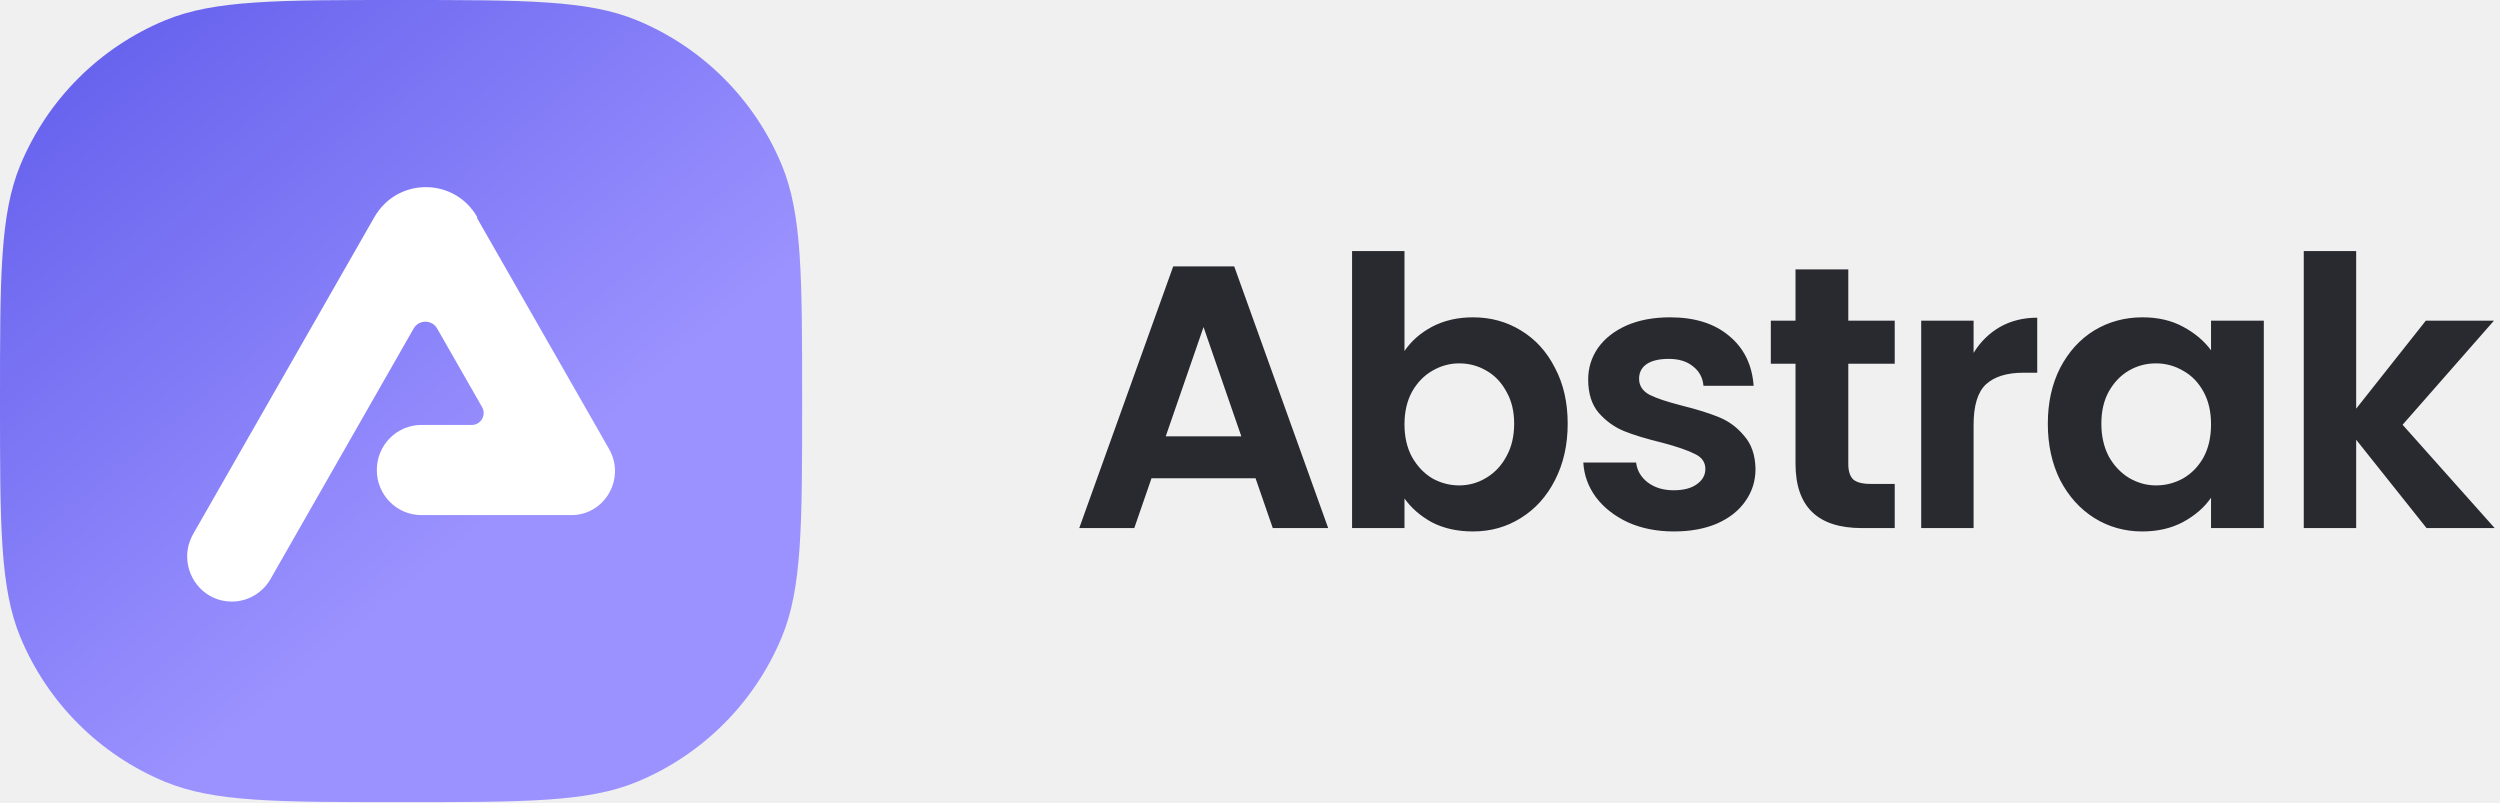
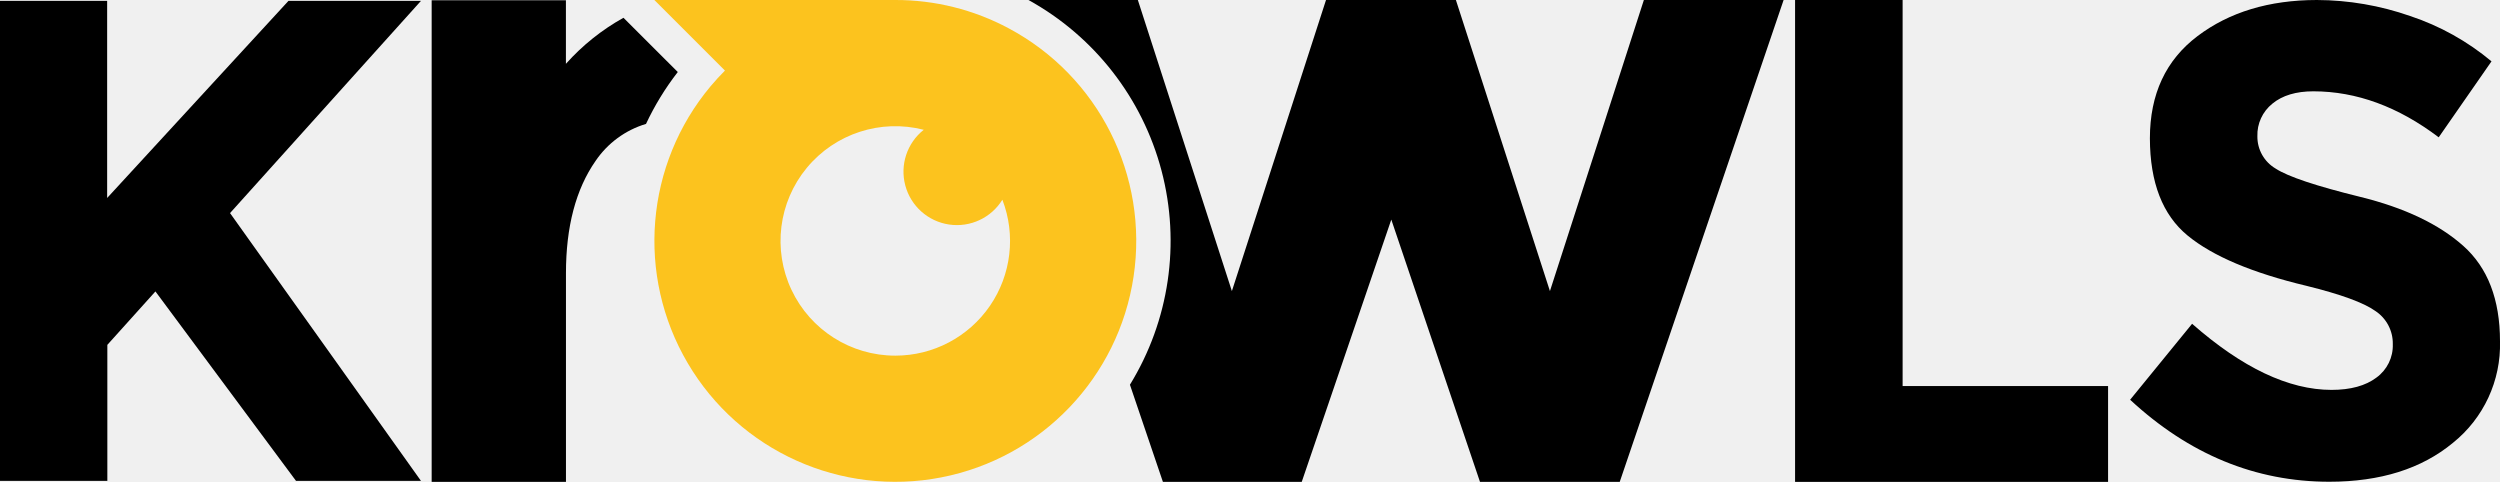
- <svg xmlns="http://www.w3.org/2000/svg" width="187" height="60" viewBox="0 0 187 60" fill="none">
-   <path d="M0 30C0 20.681 0 16.022 1.522 12.346C3.552 7.446 7.446 3.552 12.346 1.522C16.022 0 20.681 0 30 0V0C39.319 0 43.978 0 47.654 1.522C52.554 3.552 56.448 7.446 58.478 12.346C60 16.022 60 20.681 60 30V30C60 39.319 60 43.978 58.478 47.654C56.448 52.554 52.554 56.448 47.654 58.478C43.978 60 39.319 60 30 60V60C20.681 60 16.022 60 12.346 58.478C7.446 56.448 3.552 52.554 1.522 47.654C0 43.978 0 39.319 0 30V30Z" fill="url(#paint0_linear)" />
-   <g clip-path="url(#clip0)">
-     <path d="M44.531 31.786L35.673 16.292L35.702 16.245C33.991 13.249 29.712 13.249 28.001 16.245L14.449 39.943C14.144 40.484 14 41.06 14 41.625C14 43.388 15.394 44.999 17.34 44.999C18.533 44.999 19.633 44.354 20.232 43.318L30.939 24.577C31.331 23.891 32.31 23.891 32.701 24.577L36.059 30.448C36.399 31.041 35.973 31.786 35.293 31.786H31.52C29.677 31.786 28.186 33.293 28.186 35.155V35.161C28.186 37.023 29.677 38.529 31.52 38.529H40.672H42.74C45.245 38.529 46.812 35.789 45.562 33.596L44.531 31.786Z" fill="white" />
+ <svg xmlns="http://www.w3.org/2000/svg" viewBox="0 0 514.7 99.21">
+   <defs>
+     <style>.cls-1{fill:#fcc31e;}</style>
+   </defs>
+   <g id="Layer_2" data-name="Layer 2">
+     <g id="Layer_1-2" data-name="Layer 1">
+       <path d="M338.44,0h28.77L333.47,99.21H304.7l-18.26-54L268,99.21H239.42l-6.79-20A56.62,56.62,0,0,0,211.74,0h22.52l19.36,59.93L273,0h26.74l19.36,59.93Z" />
+       <polygon points="391.71 79.48 434.01 79.48 434.01 99.21 369.57 99.21 369.57 0 391.71 0 391.71 79.48" />
+       <path d="M514.7,70.25A25.9,25.9,0,0,1,505,91.18q-9.67,8-25.45,8-22.79,0-41-16.88l12.76-15.64Q466.8,80.26,480,80.27q5.91,0,9.27-2.54a8.15,8.15,0,0,0,3.36-6.86A8,8,0,0,0,489,64q-3.57-2.54-14.13-5.15-16.76-4-24.49-10.36t-7.76-20q0-13.65,9.81-21.06T477,0a58.85,58.85,0,0,1,19.21,3.3,51.32,51.32,0,0,1,16.74,9.33L502.08,28.27q-12.49-9.46-25.8-9.47-5.36,0-8.44,2.54a8.26,8.26,0,0,0-3.09,6.72,7.61,7.61,0,0,0,3.78,6.66q3.77,2.46,17.42,5.82t21.2,10.09Q514.69,57.35,514.7,70.25Z" />
+       <path class="cls-1" d="M207.65,5.82A49.26,49.26,0,0,0,184.33,0H134.72l.8.8,13.73,13.73c-1,1-2,2.1-2.94,3.21A49.6,49.6,0,1,0,207.65,5.82Zm-23.32,67.4a23.62,23.62,0,1,1,5.85-46.5,11,11,0,1,0,16.19,14.4,23.61,23.61,0,0,1-22,32.1Z" />
+       <path d="M86.67.18,47.36,43.87Q52.46,51,66.17,70.24T86.67,99H60.94L32,60l-9.9,11V99H0V.18H22.06V40.76L59.39.18Z" />
+       <path d="M139.54,14.83A56.49,56.49,0,0,0,133,25.51a19.19,19.19,0,0,0-10.39,7.63q-6.09,8.74-6.09,23.12V99.21H88.87V.06h27.64V13.14a45.59,45.59,0,0,1,11.85-9.48Z" />
+     </g>
  </g>
-   <path d="M93.916 35.776H86.132L84.844 39.5H80.728L87.756 19.928H92.32L99.348 39.5H95.204L93.916 35.776ZM92.852 32.64L90.024 24.464L87.196 32.64H92.852ZM105.055 26.256C105.559 25.509 106.25 24.903 107.127 24.436C108.023 23.969 109.04 23.736 110.179 23.736C111.504 23.736 112.699 24.063 113.763 24.716C114.846 25.369 115.695 26.303 116.311 27.516C116.946 28.711 117.263 30.101 117.263 31.688C117.263 33.275 116.946 34.684 116.311 35.916C115.695 37.129 114.846 38.072 113.763 38.744C112.699 39.416 111.504 39.752 110.179 39.752C109.022 39.752 108.004 39.528 107.127 39.08C106.268 38.613 105.578 38.016 105.055 37.288V39.5H101.135V18.78H105.055V26.256ZM113.259 31.688C113.259 30.755 113.063 29.952 112.671 29.28C112.298 28.589 111.794 28.067 111.159 27.712C110.543 27.357 109.871 27.18 109.143 27.18C108.434 27.18 107.762 27.367 107.127 27.74C106.511 28.095 106.007 28.617 105.615 29.308C105.242 29.999 105.055 30.811 105.055 31.744C105.055 32.677 105.242 33.489 105.615 34.18C106.007 34.871 106.511 35.403 107.127 35.776C107.762 36.131 108.434 36.308 109.143 36.308C109.871 36.308 110.543 36.121 111.159 35.748C111.794 35.375 112.298 34.843 112.671 34.152C113.063 33.461 113.259 32.64 113.259 31.688ZM125.208 39.752C123.938 39.752 122.8 39.528 121.792 39.08C120.784 38.613 119.981 37.988 119.384 37.204C118.805 36.42 118.488 35.552 118.432 34.6H122.38C122.454 35.197 122.744 35.692 123.248 36.084C123.77 36.476 124.414 36.672 125.18 36.672C125.926 36.672 126.505 36.523 126.916 36.224C127.345 35.925 127.56 35.543 127.56 35.076C127.56 34.572 127.298 34.199 126.776 33.956C126.272 33.695 125.46 33.415 124.34 33.116C123.182 32.836 122.23 32.547 121.484 32.248C120.756 31.949 120.121 31.492 119.58 30.876C119.057 30.26 118.796 29.429 118.796 28.384C118.796 27.525 119.038 26.741 119.524 26.032C120.028 25.323 120.737 24.763 121.652 24.352C122.585 23.941 123.677 23.736 124.928 23.736C126.776 23.736 128.25 24.203 129.352 25.136C130.453 26.051 131.06 27.292 131.172 28.86H127.42C127.364 28.244 127.102 27.759 126.636 27.404C126.188 27.031 125.581 26.844 124.816 26.844C124.106 26.844 123.556 26.975 123.164 27.236C122.79 27.497 122.604 27.861 122.604 28.328C122.604 28.851 122.865 29.252 123.388 29.532C123.91 29.793 124.722 30.064 125.824 30.344C126.944 30.624 127.868 30.913 128.596 31.212C129.324 31.511 129.949 31.977 130.472 32.612C131.013 33.228 131.293 34.049 131.312 35.076C131.312 35.972 131.06 36.775 130.556 37.484C130.07 38.193 129.361 38.753 128.428 39.164C127.513 39.556 126.44 39.752 125.208 39.752ZM138.253 27.208V34.712C138.253 35.235 138.375 35.617 138.617 35.86C138.879 36.084 139.308 36.196 139.905 36.196H141.725V39.5H139.261C135.957 39.5 134.305 37.895 134.305 34.684V27.208H132.457V23.988H134.305V20.152H138.253V23.988H141.725V27.208H138.253ZM147.625 26.396C148.129 25.575 148.782 24.931 149.585 24.464C150.406 23.997 151.339 23.764 152.385 23.764V27.88H151.349C150.117 27.88 149.183 28.169 148.549 28.748C147.933 29.327 147.625 30.335 147.625 31.772V39.5H143.705V23.988H147.625V26.396ZM153.177 31.688C153.177 30.12 153.485 28.729 154.101 27.516C154.736 26.303 155.585 25.369 156.649 24.716C157.732 24.063 158.936 23.736 160.261 23.736C161.418 23.736 162.426 23.969 163.285 24.436C164.162 24.903 164.862 25.491 165.385 26.2V23.988H169.333V39.5H165.385V37.232C164.881 37.96 164.181 38.567 163.285 39.052C162.408 39.519 161.39 39.752 160.233 39.752C158.926 39.752 157.732 39.416 156.649 38.744C155.585 38.072 154.736 37.129 154.101 35.916C153.485 34.684 153.177 33.275 153.177 31.688ZM165.385 31.744C165.385 30.792 165.198 29.98 164.825 29.308C164.452 28.617 163.948 28.095 163.313 27.74C162.678 27.367 161.997 27.18 161.269 27.18C160.541 27.18 159.869 27.357 159.253 27.712C158.637 28.067 158.133 28.589 157.741 29.28C157.368 29.952 157.181 30.755 157.181 31.688C157.181 32.621 157.368 33.443 157.741 34.152C158.133 34.843 158.637 35.375 159.253 35.748C159.888 36.121 160.56 36.308 161.269 36.308C161.997 36.308 162.678 36.131 163.313 35.776C163.948 35.403 164.452 34.88 164.825 34.208C165.198 33.517 165.385 32.696 165.385 31.744ZM181.506 39.5L176.242 32.892V39.5H172.322V18.78H176.242V30.568L181.45 23.988H186.546L179.714 31.772L186.602 39.5H181.506Z" fill="#292930" />
-   <defs>
-     <linearGradient id="paint0_linear" x1="8.5" y1="4" x2="51.5" y2="55" gradientUnits="userSpaceOnUse">
-       <stop stop-color="#6964EE" />
-       <stop offset="0.674" stop-color="#9B92FF" />
-     </linearGradient>
-     <clipPath id="clip0">
-       <rect width="32" height="31" fill="white" transform="translate(14 14)" />
-     </clipPath>
-   </defs>
</svg>
